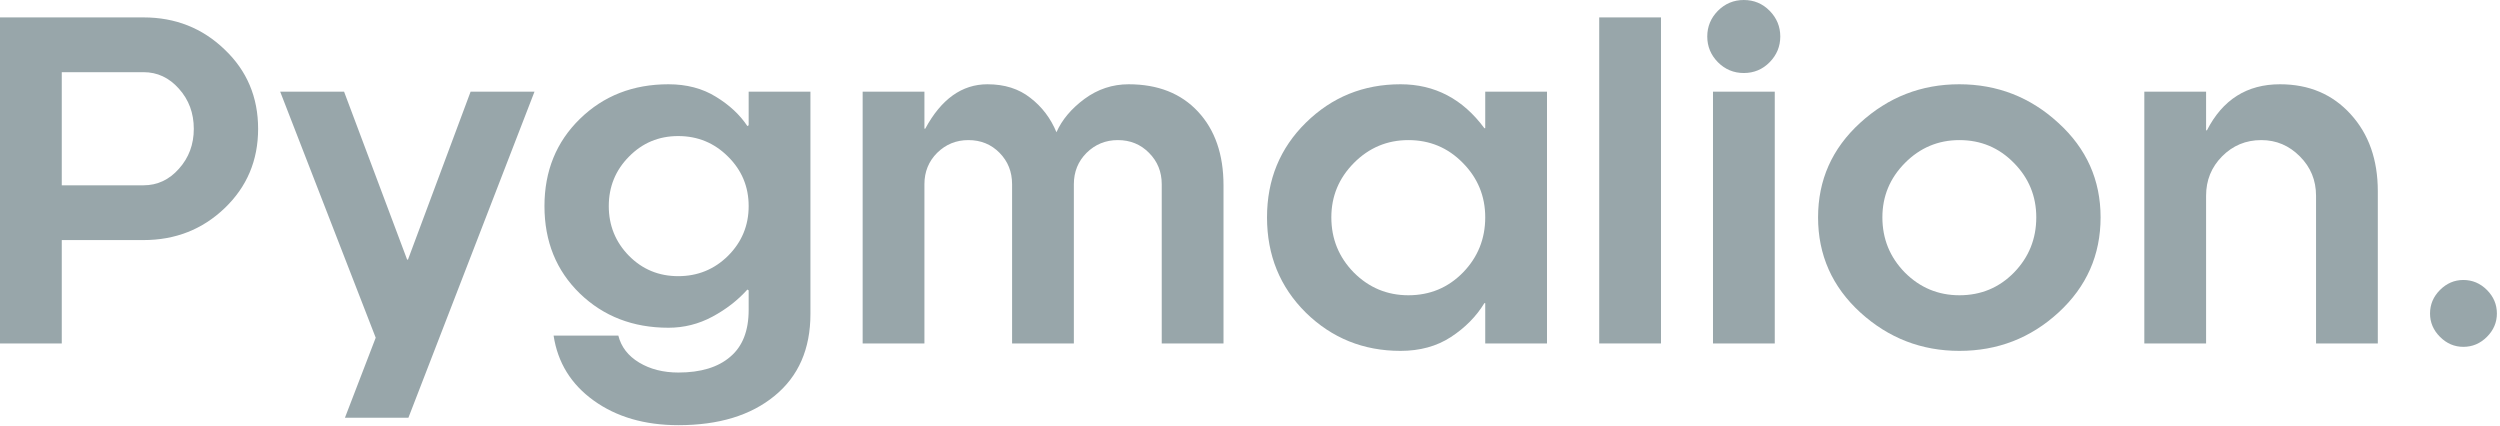
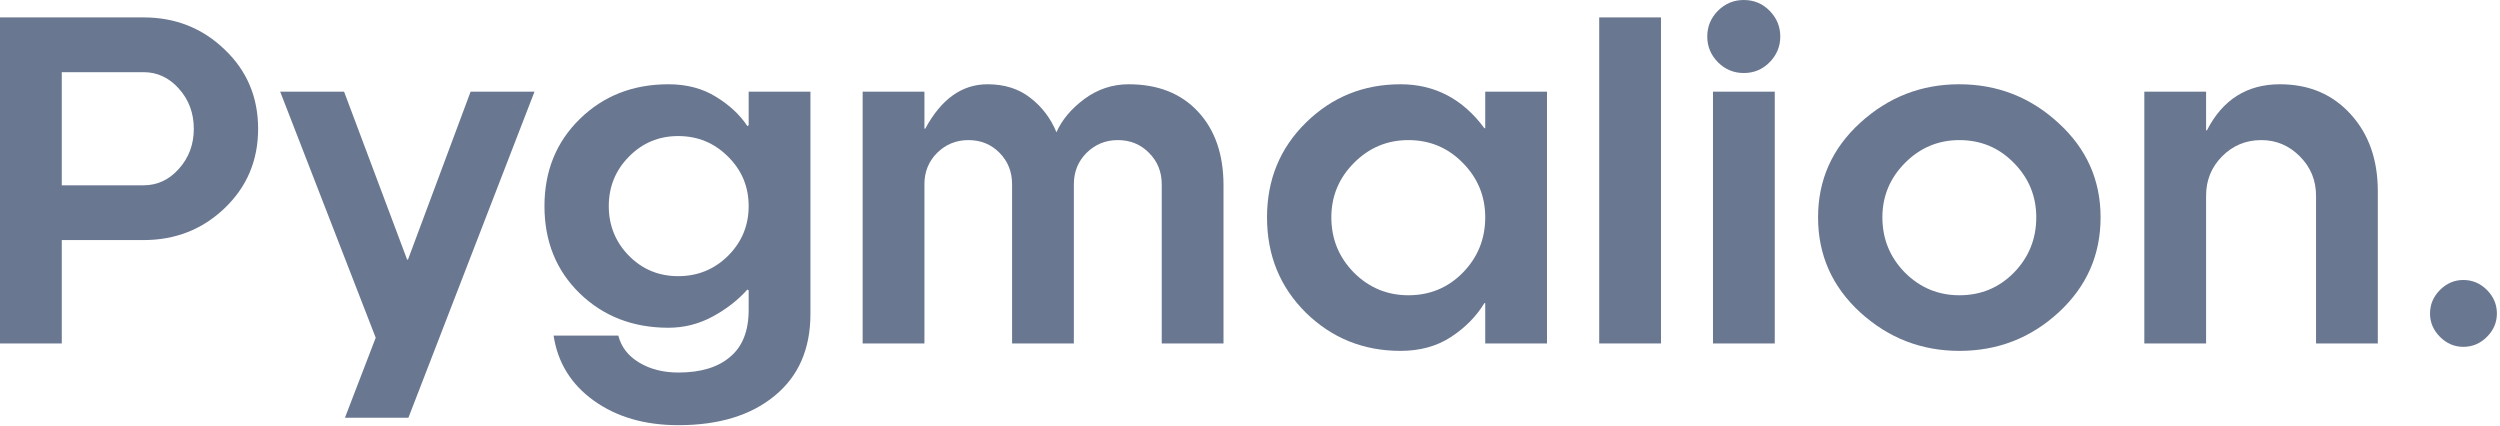
<svg xmlns="http://www.w3.org/2000/svg" width="588" height="100" viewBox="0 0 588 100" fill="none">
-   <path d="M584.923 79.231C583.358 80.796 581.511 81.578 579.381 81.578C577.284 81.578 575.454 80.796 573.889 79.231C572.325 77.667 571.543 75.836 571.543 73.739C571.543 71.609 572.325 69.762 573.889 68.198C575.454 66.633 577.284 65.851 579.381 65.851C581.511 65.851 583.358 66.633 584.923 68.198C586.487 69.762 587.269 71.609 587.269 73.739C587.269 75.836 586.487 77.667 584.923 79.231Z" fill="#98A6AA" />
-   <path d="M518.872 80.779H504.344V21.568H518.872V30.654H519.071C522.766 23.431 528.491 19.82 536.246 19.82C543.069 19.82 548.61 22.167 552.871 26.86C557.131 31.519 559.261 37.56 559.261 44.983V80.779H544.733V46.031C544.733 42.403 543.468 39.324 540.939 36.795C538.409 34.232 535.38 32.951 531.852 32.951C528.224 32.951 525.146 34.232 522.616 36.795C520.12 39.324 518.872 42.403 518.872 46.031V80.779Z" fill="#98A6AA" />
-   <path d="M478.932 51.123C478.932 46.131 477.168 41.854 473.64 38.293C470.145 34.731 465.885 32.951 460.859 32.951C455.866 32.951 451.589 34.748 448.028 38.343C444.5 41.904 442.736 46.164 442.736 51.123C442.736 56.182 444.5 60.509 448.028 64.104C451.589 67.665 455.866 69.446 460.859 69.446C465.918 69.446 470.195 67.665 473.69 64.104C477.184 60.509 478.932 56.182 478.932 51.123ZM494.059 51.123C494.059 59.977 490.764 67.432 484.174 73.49C477.617 79.514 469.845 82.526 460.859 82.526C451.939 82.526 444.167 79.514 437.544 73.49C430.92 67.432 427.609 59.977 427.609 51.123C427.609 42.337 430.904 34.931 437.494 28.907C444.117 22.849 451.889 19.82 460.809 19.82C469.762 19.82 477.534 22.849 484.124 28.907C490.747 34.931 494.059 42.337 494.059 51.123Z" fill="#98A6AA" />
-   <path d="M402.896 21.568H417.424V80.779H402.896V21.568ZM404.044 14.628C402.38 12.931 401.548 10.917 401.548 8.587C401.548 6.257 402.38 4.244 404.044 2.546C405.741 0.849 407.772 0 410.135 0C412.531 0 414.561 0.849 416.226 2.546C417.89 4.244 418.722 6.257 418.722 8.587C418.722 10.917 417.89 12.931 416.226 14.628C414.561 16.326 412.531 17.174 410.135 17.174C407.772 17.174 405.741 16.326 404.044 14.628Z" fill="#98A6AA" />
-   <path d="M376.136 80.779V4.094H390.664V80.779H376.136Z" fill="#98A6AA" />
-   <path d="M349.326 51.123C349.326 46.131 347.562 41.854 344.034 38.293C340.539 34.731 336.279 32.951 331.253 32.951C326.261 32.951 321.984 34.748 318.422 38.343C314.894 41.904 313.13 46.164 313.13 51.123C313.13 56.182 314.894 60.509 318.422 64.104C321.984 67.665 326.261 69.446 331.253 69.446C336.312 69.446 340.589 67.665 344.084 64.104C347.579 60.509 349.326 56.182 349.326 51.123ZM349.326 80.779V71.293H349.126C347.229 74.422 344.6 77.084 341.238 79.281C337.91 81.445 333.966 82.526 329.406 82.526C320.686 82.526 313.263 79.531 307.139 73.54C301.048 67.515 298.003 60.043 298.003 51.123C298.003 42.27 301.048 34.848 307.139 28.857C313.263 22.832 320.686 19.82 329.406 19.82C337.46 19.82 344.034 23.265 349.126 30.155H349.326V21.568H363.854V80.779H349.326Z" fill="#98A6AA" />
-   <path d="M217.424 80.779H202.896V21.568H217.424V30.255H217.624C221.385 23.298 226.261 19.82 232.252 19.82C236.279 19.82 239.641 20.885 242.336 23.015C245.066 25.112 247.113 27.808 248.477 31.103C249.775 28.174 251.972 25.562 255.067 23.265C258.196 20.969 261.657 19.82 265.452 19.82C272.341 19.82 277.783 21.967 281.777 26.261C285.771 30.554 287.768 36.329 287.768 43.585V80.779H273.24V43.335C273.24 40.406 272.242 37.943 270.245 35.946C268.281 33.949 265.835 32.951 262.906 32.951C260.043 32.951 257.597 33.949 255.567 35.946C253.57 37.943 252.571 40.406 252.571 43.335V80.779H238.043V43.335C238.043 40.406 237.061 37.943 235.097 35.946C233.134 33.949 230.687 32.951 227.758 32.951C224.896 32.951 222.45 33.949 220.419 35.946C218.422 37.943 217.424 40.406 217.424 43.335V80.779Z" fill="#98A6AA" />
-   <path d="M159.561 100C151.639 100 144.999 98.07 139.64 94.209C134.315 90.381 131.17 85.289 130.205 78.932H145.432C146.097 81.594 147.728 83.708 150.324 85.272C152.921 86.836 155.999 87.619 159.561 87.619C164.819 87.619 168.88 86.387 171.742 83.924C174.638 81.494 176.086 77.817 176.086 72.891V68.298L175.786 68.098C173.523 70.627 170.777 72.757 167.549 74.488C164.32 76.219 160.875 77.084 157.214 77.084C148.893 77.084 141.954 74.405 136.395 69.046C130.837 63.654 128.058 56.798 128.058 48.477C128.058 40.223 130.837 33.383 136.395 27.958C141.954 22.533 148.893 19.82 157.214 19.82C161.508 19.82 165.235 20.802 168.397 22.766C171.559 24.696 174.022 26.993 175.786 29.655L176.086 29.456V21.568H190.614V73.839C190.614 82.094 187.802 88.517 182.177 93.11C176.585 97.704 169.046 100 159.561 100ZM147.928 60.16C151.09 63.355 154.951 64.953 159.511 64.953C164.104 64.953 168.015 63.355 171.243 60.16C174.472 56.931 176.086 53.037 176.086 48.477C176.086 43.917 174.472 40.04 171.243 36.845C168.015 33.616 164.104 32.002 159.511 32.002C154.951 32.002 151.09 33.616 147.928 36.845C144.766 40.04 143.185 43.917 143.185 48.477C143.185 53.037 144.766 56.931 147.928 60.16Z" fill="#98A6AA" />
-   <path d="M125.711 21.568L96.056 98.253H81.128L88.367 79.431L65.901 21.568H80.929L95.756 61.058H95.956L110.684 21.568H125.711Z" fill="#98A6AA" />
-   <path d="M52.821 11.633C58.08 16.625 60.709 22.849 60.709 30.305C60.709 37.727 58.08 43.951 52.821 48.977C47.595 53.969 41.238 56.465 33.749 56.465H14.528V80.779H0V4.094H33.749C41.238 4.094 47.595 6.607 52.821 11.633ZM42.087 39.691C44.417 37.094 45.582 33.966 45.582 30.305C45.582 26.61 44.417 23.465 42.087 20.869C39.79 18.273 37.011 16.975 33.749 16.975H14.528V43.585H33.749C37.011 43.585 39.79 42.287 42.087 39.691Z" fill="#98A6AA" />
+   <path d="M584.923 79.231C583.359 80.796 581.511 81.578 579.381 81.578C577.284 81.578 575.454 80.796 573.889 79.231C572.325 77.667 571.543 75.837 571.543 73.74C571.543 71.61 572.325 69.762 573.889 68.198C575.454 66.634 577.284 65.852 579.381 65.852C581.511 65.852 583.359 66.634 584.923 68.198C586.487 69.762 587.269 71.61 587.269 73.74C587.269 75.837 586.487 77.667 584.923 79.231Z" fill="#697791" />
+   <path d="M518.872 80.779H504.344V21.568H518.872V30.654H519.072C522.766 23.432 528.491 19.82 536.246 19.82C543.069 19.82 548.611 22.167 552.871 26.86C557.131 31.519 559.261 37.56 559.261 44.983V80.779H544.733V46.031C544.733 42.403 543.468 39.324 540.939 36.795C538.409 34.232 535.381 32.951 531.852 32.951C528.225 32.951 525.146 34.232 522.616 36.795C520.12 39.324 518.872 42.403 518.872 46.031V80.779Z" fill="#697791" />
+   <path d="M478.931 51.123C478.931 46.131 477.167 41.854 473.639 38.293C470.145 34.731 465.884 32.951 460.859 32.951C455.866 32.951 451.589 34.748 448.028 38.343C444.5 41.904 442.736 46.164 442.736 51.123C442.736 56.182 444.5 60.509 448.028 64.104C451.589 67.665 455.866 69.446 460.859 69.446C465.918 69.446 470.195 67.665 473.689 64.104C477.184 60.509 478.931 56.182 478.931 51.123ZM494.059 51.123C494.059 59.977 490.764 67.432 484.174 73.49C477.617 79.514 469.845 82.526 460.859 82.526C451.939 82.526 444.167 79.514 437.543 73.49C430.92 67.432 427.608 59.977 427.608 51.123C427.608 42.337 430.903 34.931 437.494 28.907C444.117 22.849 451.889 19.82 460.809 19.82C469.762 19.82 477.534 22.849 484.124 28.907C490.747 34.931 494.059 42.337 494.059 51.123Z" fill="#697791" />
+   <path d="M402.896 21.568H417.424V80.779H402.896V21.568ZM404.044 14.628C402.38 12.931 401.548 10.917 401.548 8.587C401.548 6.257 402.38 4.244 404.044 2.546C405.742 0.849 407.772 0 410.135 0C412.531 0 414.562 0.849 416.226 2.546C417.89 4.244 418.722 6.257 418.722 8.587C418.722 10.917 417.89 12.931 416.226 14.628C414.562 16.326 412.531 17.174 410.135 17.174C407.772 17.174 405.742 16.326 404.044 14.628Z" fill="#697791" />
+   <path d="M376.136 80.779V4.094H390.664V80.779H376.136Z" fill="#697791" />
+   <path d="M349.326 51.123C349.326 46.131 347.562 41.854 344.034 38.293C340.539 34.731 336.279 32.951 331.253 32.951C326.261 32.951 321.984 34.748 318.422 38.343C314.894 41.904 313.13 46.164 313.13 51.123C313.13 56.182 314.894 60.509 318.422 64.104C321.984 67.665 326.261 69.446 331.253 69.446C336.312 69.446 340.589 67.665 344.084 64.104C347.579 60.509 349.326 56.182 349.326 51.123ZM349.326 80.779V71.293H349.126C347.229 74.422 344.6 77.084 341.238 79.281C337.91 81.445 333.966 82.526 329.406 82.526C320.686 82.526 313.263 79.531 307.139 73.54C301.048 67.515 298.003 60.043 298.003 51.123C298.003 42.27 301.048 34.848 307.139 28.857C313.263 22.832 320.686 19.82 329.406 19.82C337.46 19.82 344.034 23.265 349.126 30.155H349.326V21.568H363.854V80.779H349.326Z" fill="#697791" />
+   <path d="M217.424 80.779H202.896V21.568H217.424V30.255H217.623C221.384 23.298 226.26 19.82 232.251 19.82C236.279 19.82 239.64 20.885 242.336 23.015C245.066 25.112 247.113 27.808 248.477 31.103C249.775 28.174 251.972 25.562 255.067 23.265C258.196 20.969 261.657 19.82 265.452 19.82C272.341 19.82 277.783 21.967 281.777 26.261C285.771 30.554 287.768 36.329 287.768 43.585V80.779H273.24V43.335C273.24 40.406 272.241 37.943 270.244 35.946C268.281 33.949 265.834 32.951 262.905 32.951C260.043 32.951 257.597 33.949 255.567 35.946C253.569 37.943 252.571 40.406 252.571 43.335V80.779H238.043V43.335C238.043 40.406 237.061 37.943 235.097 35.946C233.133 33.949 230.687 32.951 227.758 32.951C224.896 32.951 222.45 33.949 220.419 35.946C218.422 37.943 217.424 40.406 217.424 43.335V80.779Z" fill="#697791" />
+   <path d="M159.56 100C151.639 100 144.999 98.07 139.64 94.209C134.315 90.381 131.17 85.289 130.204 78.932H145.432C146.097 81.594 147.728 83.708 150.324 85.272C152.92 86.837 155.999 87.619 159.56 87.619C164.819 87.619 168.88 86.387 171.742 83.924C174.638 81.495 176.086 77.817 176.086 72.891V68.298L175.786 68.098C173.523 70.627 170.777 72.758 167.548 74.488C164.32 76.219 160.875 77.084 157.214 77.084C148.893 77.084 141.953 74.405 136.395 69.046C130.837 63.655 128.058 56.798 128.058 48.477C128.058 40.223 130.837 33.383 136.395 27.958C141.953 22.533 148.893 19.82 157.214 19.82C161.507 19.82 165.235 20.802 168.397 22.766C171.559 24.696 174.022 26.993 175.786 29.656L176.086 29.456V21.568H190.614V73.839C190.614 82.094 187.801 88.517 182.176 93.11C176.585 97.704 169.046 100 159.56 100ZM147.928 60.16C151.09 63.355 154.951 64.953 159.51 64.953C164.104 64.953 168.014 63.355 171.243 60.16C174.471 56.931 176.086 53.037 176.086 48.477C176.086 43.917 174.471 40.04 171.243 36.845C168.014 33.616 164.104 32.002 159.51 32.002C154.951 32.002 151.09 33.616 147.928 36.845C144.766 40.04 143.185 43.917 143.185 48.477C143.185 53.037 144.766 56.931 147.928 60.16Z" fill="#697791" />
+   <path d="M125.712 21.568L96.056 98.253H81.129L88.368 79.432L65.901 21.568H80.929L95.757 61.059H95.956L110.684 21.568H125.712Z" fill="#697791" />
+   <path d="M52.821 11.632C58.08 16.625 60.709 22.849 60.709 30.304C60.709 37.727 58.08 43.951 52.821 48.976C47.595 53.969 41.238 56.465 33.749 56.465H14.528V80.779H0V4.094H33.749C41.238 4.094 47.595 6.607 52.821 11.632ZM42.087 39.69C44.417 37.094 45.582 33.966 45.582 30.304C45.582 26.61 44.417 23.465 42.087 20.869C39.79 18.273 37.011 16.974 33.749 16.974H14.528V43.584H33.749C37.011 43.584 39.79 42.286 42.087 39.69Z" fill="#697791" />
</svg>
